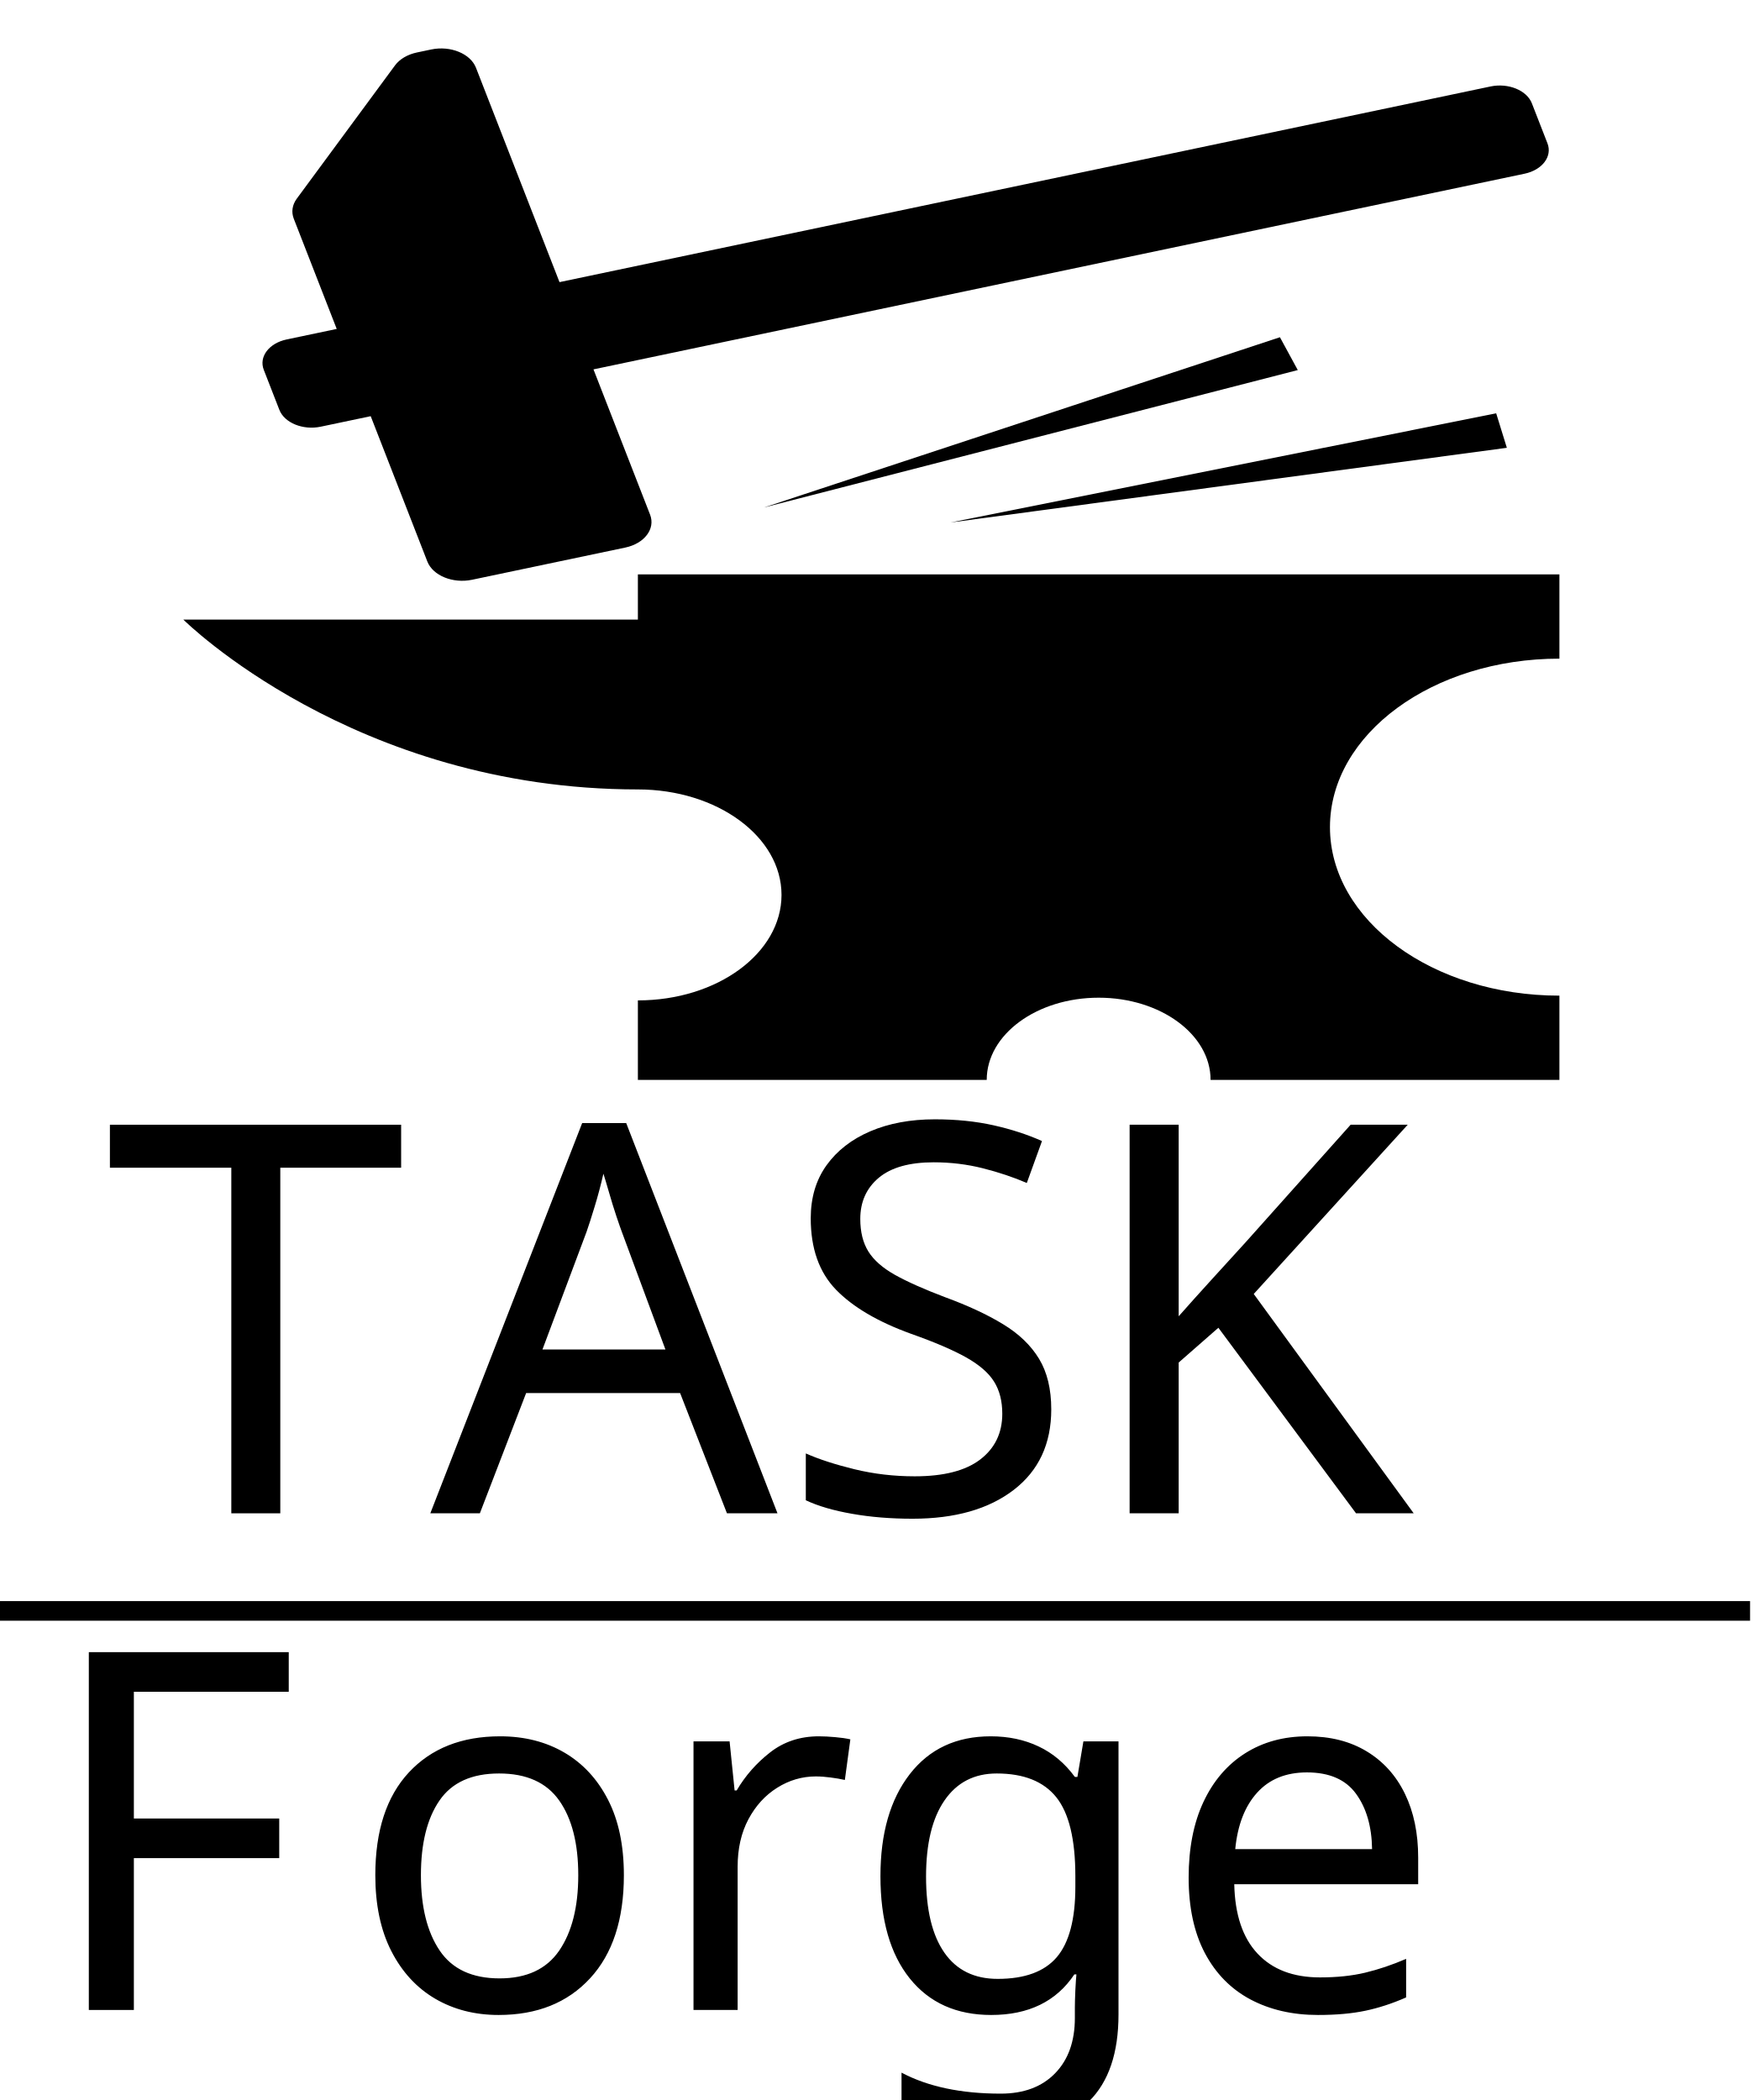
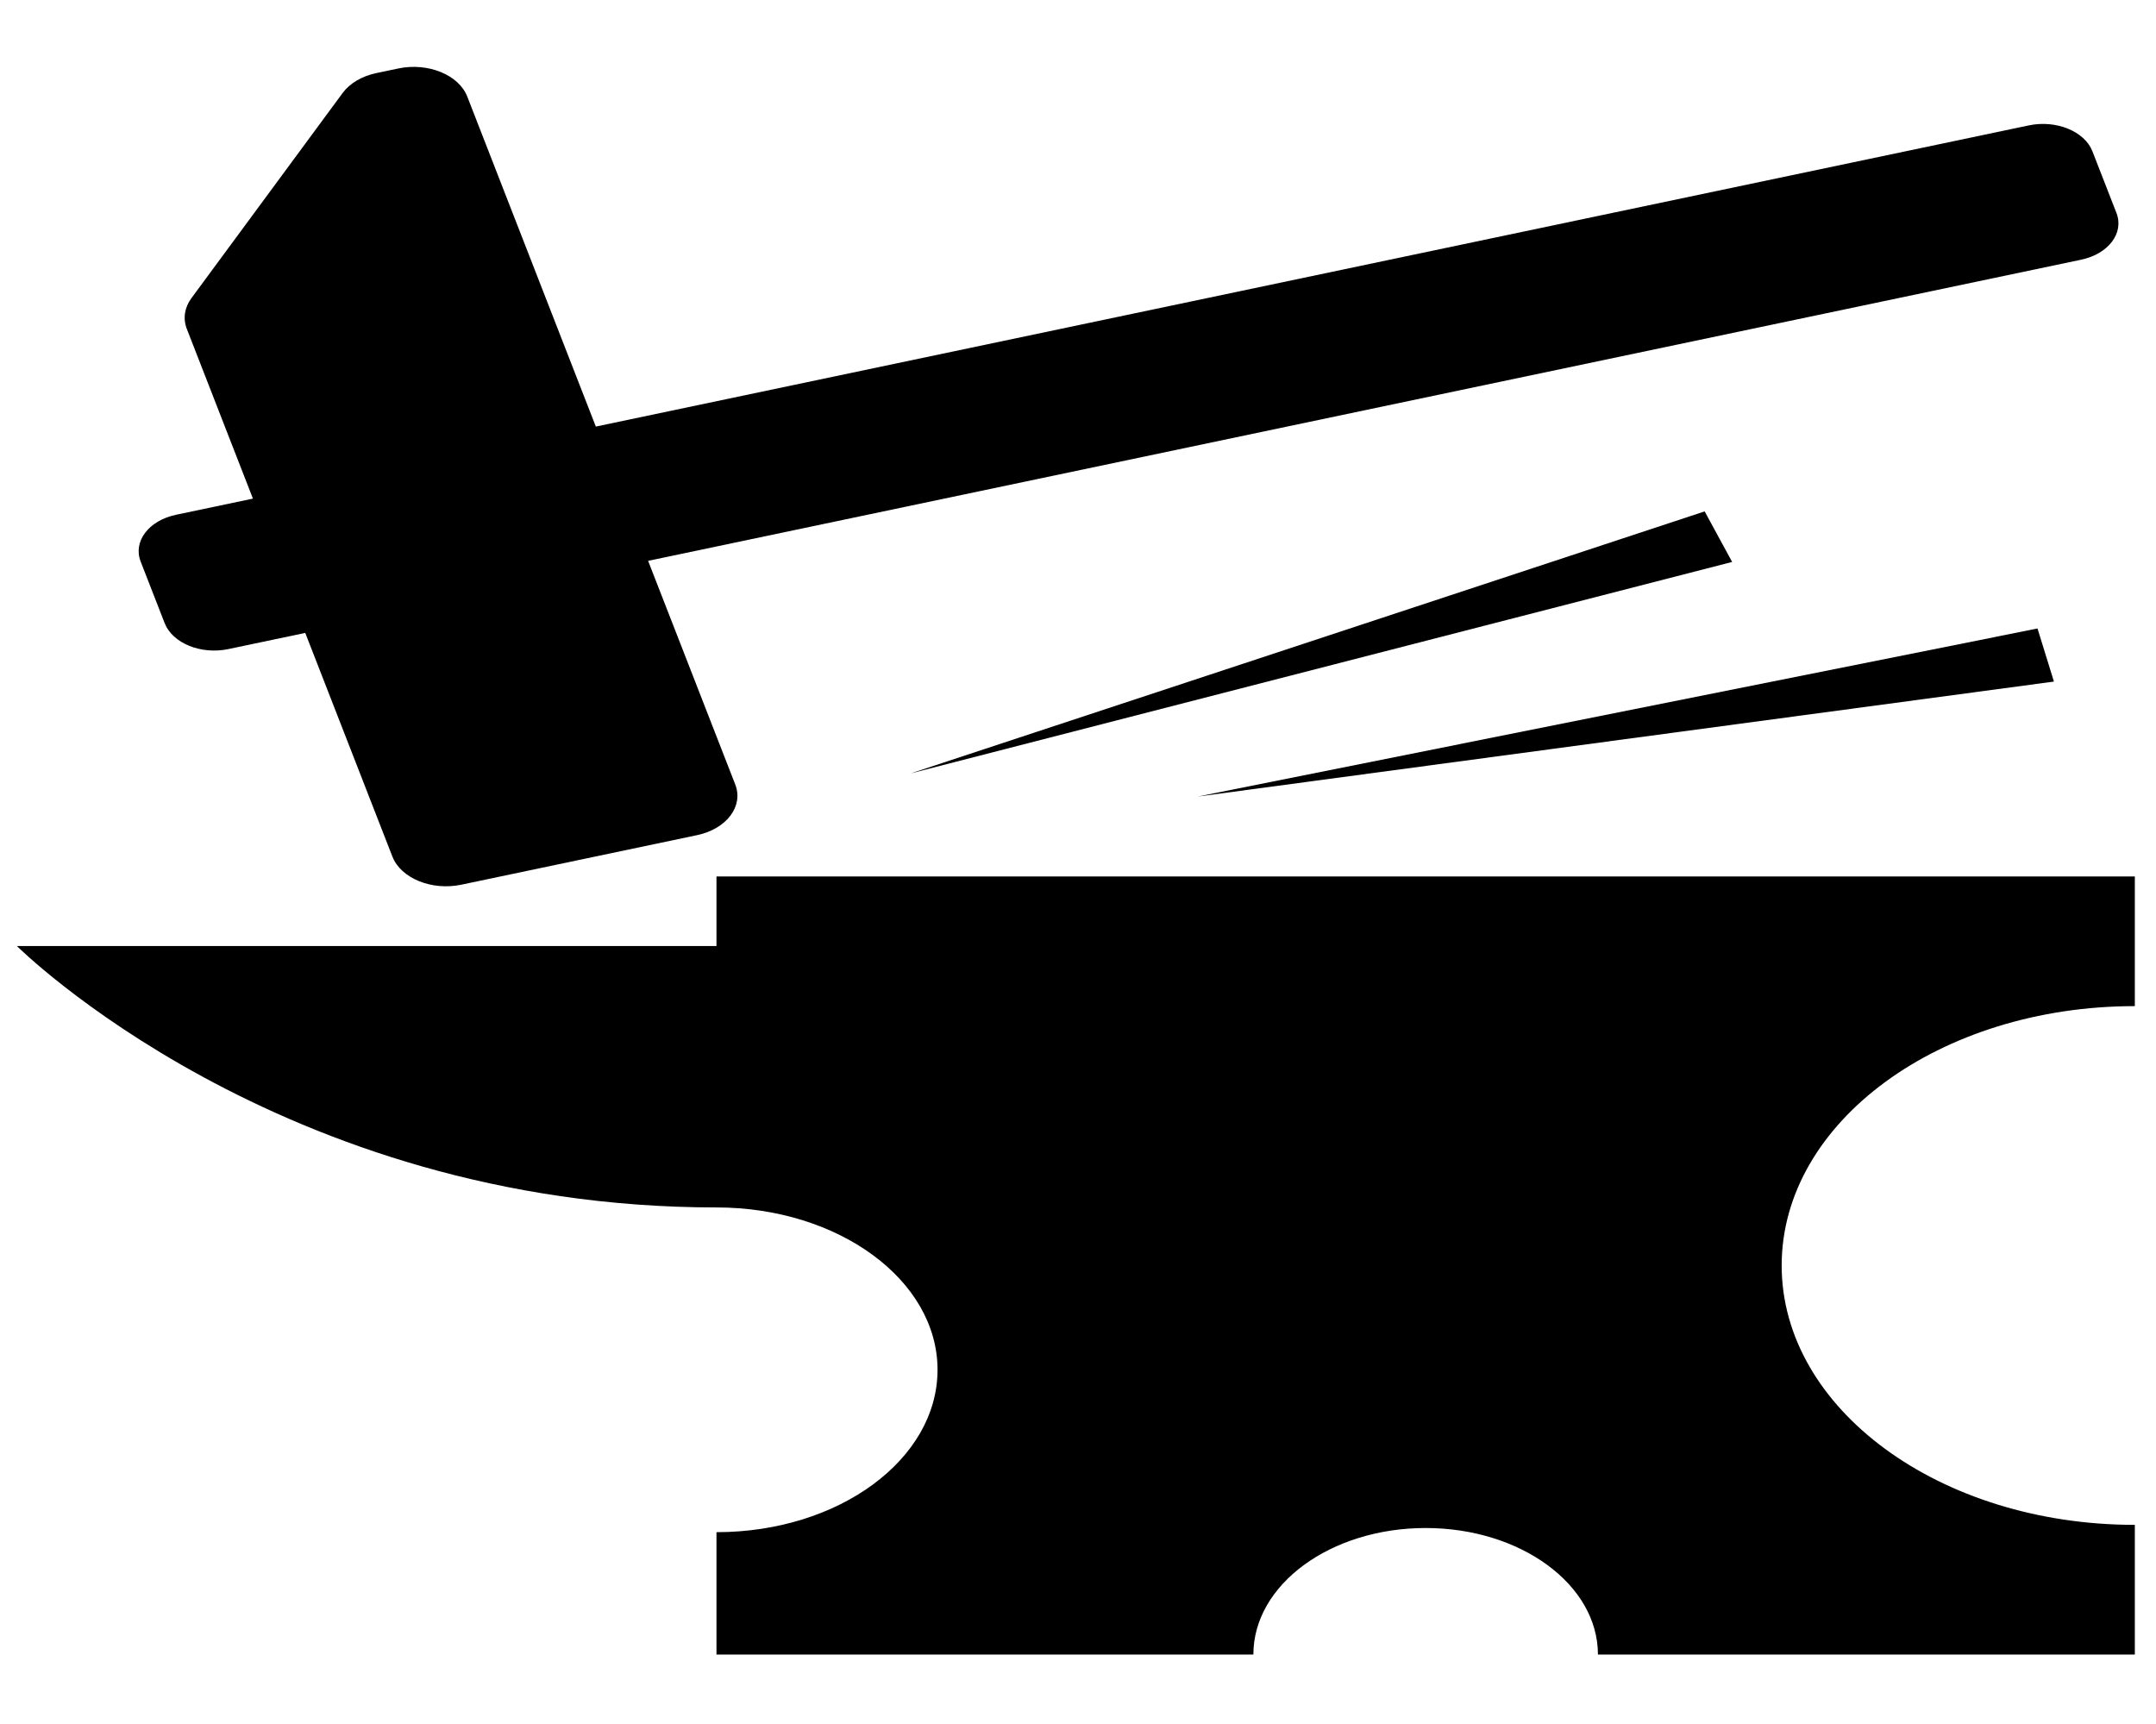
- <svg xmlns="http://www.w3.org/2000/svg" width="100%" height="100%" viewBox="0 0 334 400" version="1.1" xml:space="preserve" style="fill-rule:evenodd;clip-rule:evenodd;stroke-linejoin:round;stroke-miterlimit:1.414;">
-   <text x="7.654px" y="382.85px" style="font-family:'Herculanum';font-size:95.448px;">F<tspan x="66.236px 134.964px 211.765px 280.492px " y="382.85px 382.85px 382.85px 382.85px ">orge</tspan>
-   </text>
-   <text x="19.903px" y="288.25px" style="font-family:'Herculanum';font-size:103.66px;">T<tspan x="81.96px 164.743px 213.023px " y="288.25px 288.25px 288.25px ">ASK</tspan>
-   </text>
-   <rect x="0" y="304.972" width="333.333" height="3.734" />
+ <svg xmlns="http://www.w3.org/2000/svg" width="100%" height="100%" viewBox="0 0 334 267" version="1.1" xml:space="preserve" style="fill-rule:evenodd;clip-rule:evenodd;stroke-linejoin:round;stroke-miterlimit:1.414;">
  <g>
-     <path d="M53.21,78.066c0.969,2.484 4.494,3.92 7.876,3.209l9.522,-2.002l10.785,27.678c1.049,2.692 4.867,4.249 8.528,3.478l29.165,-6.129c3.665,-0.77 5.781,-3.574 4.736,-6.266l-10.784,-27.678l177.336,-37.267c3.382,-0.711 5.337,-3.3 4.369,-5.784l-2.972,-7.626c-0.968,-2.484 -4.493,-3.92 -7.875,-3.209l-177.329,37.269l-15.909,-40.836c-1.049,-2.691 -4.867,-4.248 -8.532,-3.478l-2.718,0.571c-1.783,0.375 -3.287,1.261 -4.171,2.46l-18.718,25.396c-0.858,1.167 -1.06,2.533 -0.565,3.807l8.18,20.995l-9.522,2.001c-3.383,0.711 -5.338,3.3 -4.373,5.784l2.971,7.627Z" style="fill-rule:nonzero;" />
-     <path d="M297.017,125.456l0,-16.048l-175.52,0l0,8.61l-86.576,0c0,0 32.452,32.35 86.576,32.35c15.109,0 27.357,8.995 27.357,20.092c0,11.097 -12.248,20.092 -27.357,20.092l0,15.143l66.441,0c0,-8.648 9.544,-15.658 21.319,-15.658c11.775,0 21.319,7.01 21.319,15.658l66.441,0l0,-16.048c-24.136,0 -43.702,-14.37 -43.702,-32.097c0,-17.726 19.566,-32.094 43.702,-32.094Z" style="fill-rule:nonzero;" />
-     <path d="M145.526,96.66l101.659,-26.17l-3.401,-6.255l-98.258,32.425Z" style="fill-rule:nonzero;" />
-     <path d="M284.974,78.726l-103.933,20.798l105.965,-14.23l-2.032,-6.568Z" style="fill-rule:nonzero;" />
+     <path d="M25.509,96.534c1.212,3.11 5.625,4.907 9.859,4.017l11.921,-2.506l13.5,34.65c1.313,3.369 6.094,5.318 10.676,4.354l36.511,-7.673c4.588,-0.964 7.237,-4.475 5.929,-7.844l-13.501,-34.65l221.999,-46.652c4.234,-0.89 6.682,-4.131 5.469,-7.241l-3.719,-9.547c-1.212,-3.11 -5.625,-4.907 -9.859,-4.017l-221.99,46.656l-19.916,-51.121c-1.313,-3.369 -6.093,-5.319 -10.68,-4.354l-3.403,0.715c-2.232,0.469 -4.115,1.578 -5.221,3.079l-23.433,31.793c-1.075,1.46 -1.327,3.17 -0.707,4.765l10.24,26.282l-11.921,2.506c-4.234,0.89 -6.681,4.131 -5.474,7.241l3.72,9.547Z" style="fill-rule:nonzero;" />
+     <path d="M330.72,155.86l0,-20.09l-219.726,0l0,10.779l-108.38,0c0,0 40.625,40.497 108.38,40.497c18.914,0 34.246,11.261 34.246,25.152c0,13.892 -15.332,25.153 -34.246,25.153l0,18.956l83.174,0c0,-10.825 11.948,-19.601 26.689,-19.601c14.74,0 26.688,8.776 26.688,19.601l83.175,0l0,-20.09c-30.216,0 -54.709,-17.989 -54.709,-40.18c0,-22.191 24.493,-40.177 54.709,-40.177Z" style="fill-rule:nonzero;" />
+     <path d="M141.075,119.811l127.262,-32.76l-4.257,-7.831l-123.005,40.591Z" style="fill-rule:nonzero;" />
+     <path d="M315.643,97.36l-130.109,26.036l132.653,-17.813l-2.544,-8.223Z" style="fill-rule:nonzero;" />
  </g>
</svg>
